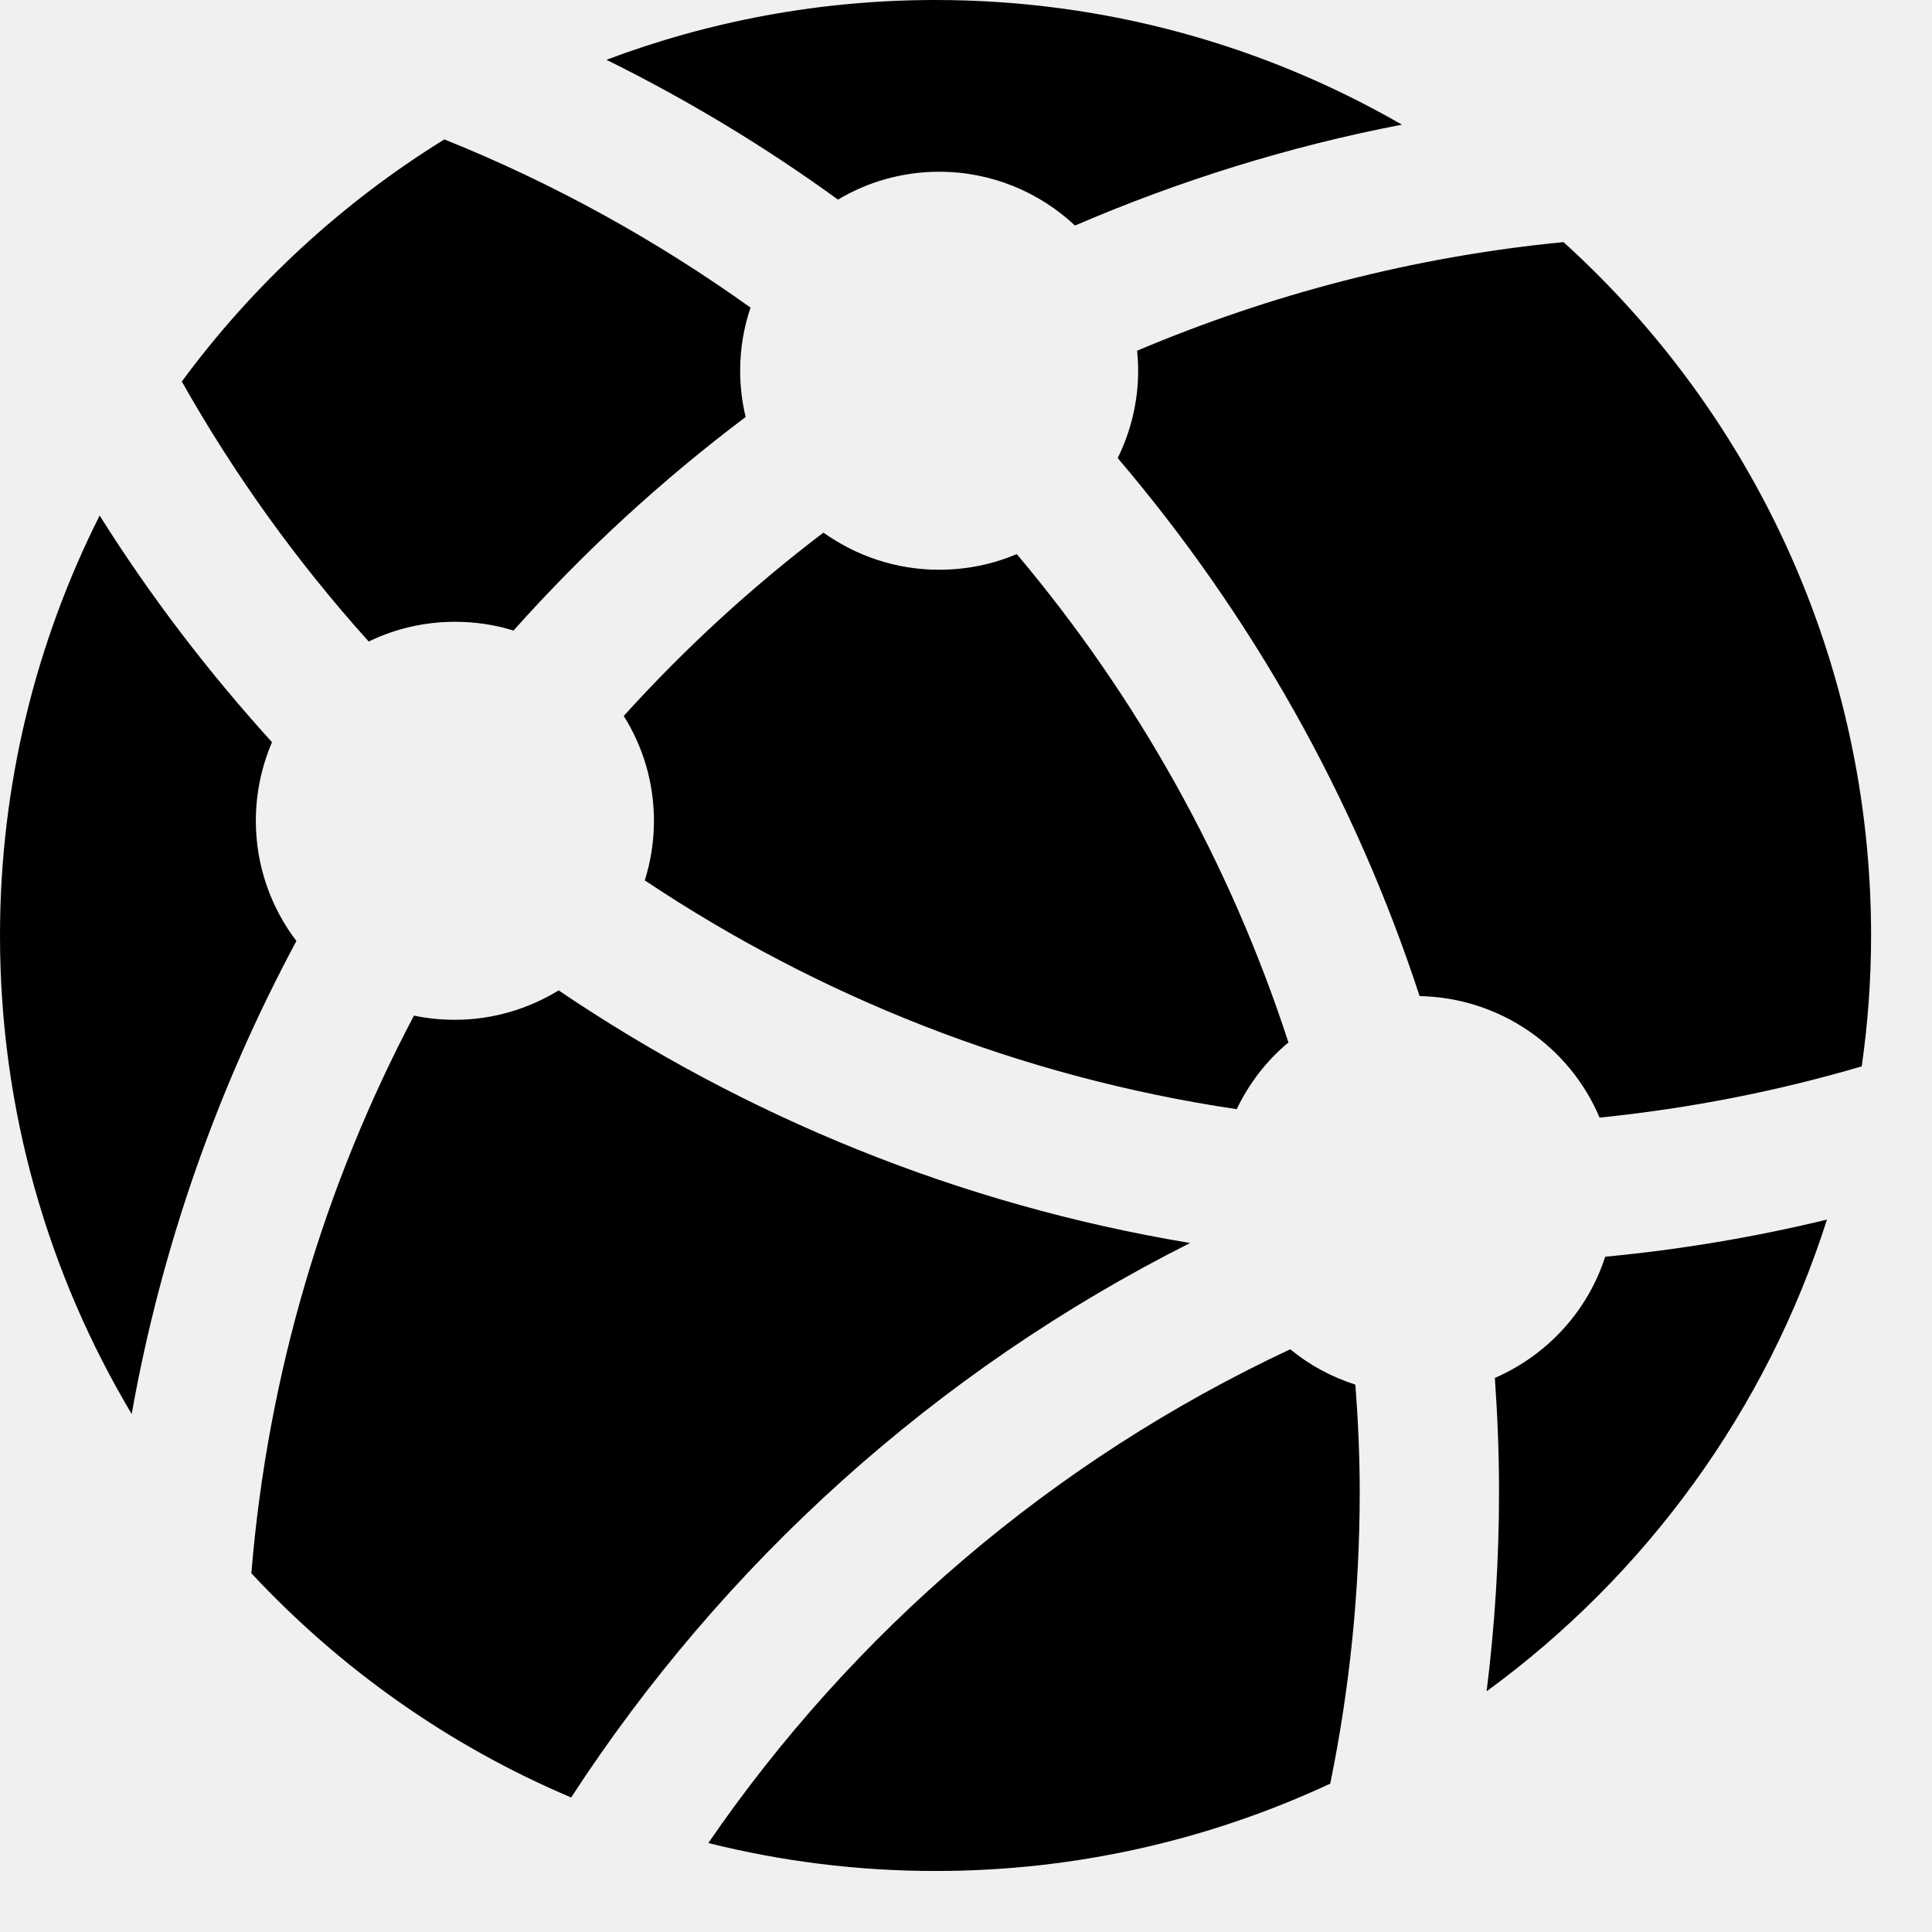
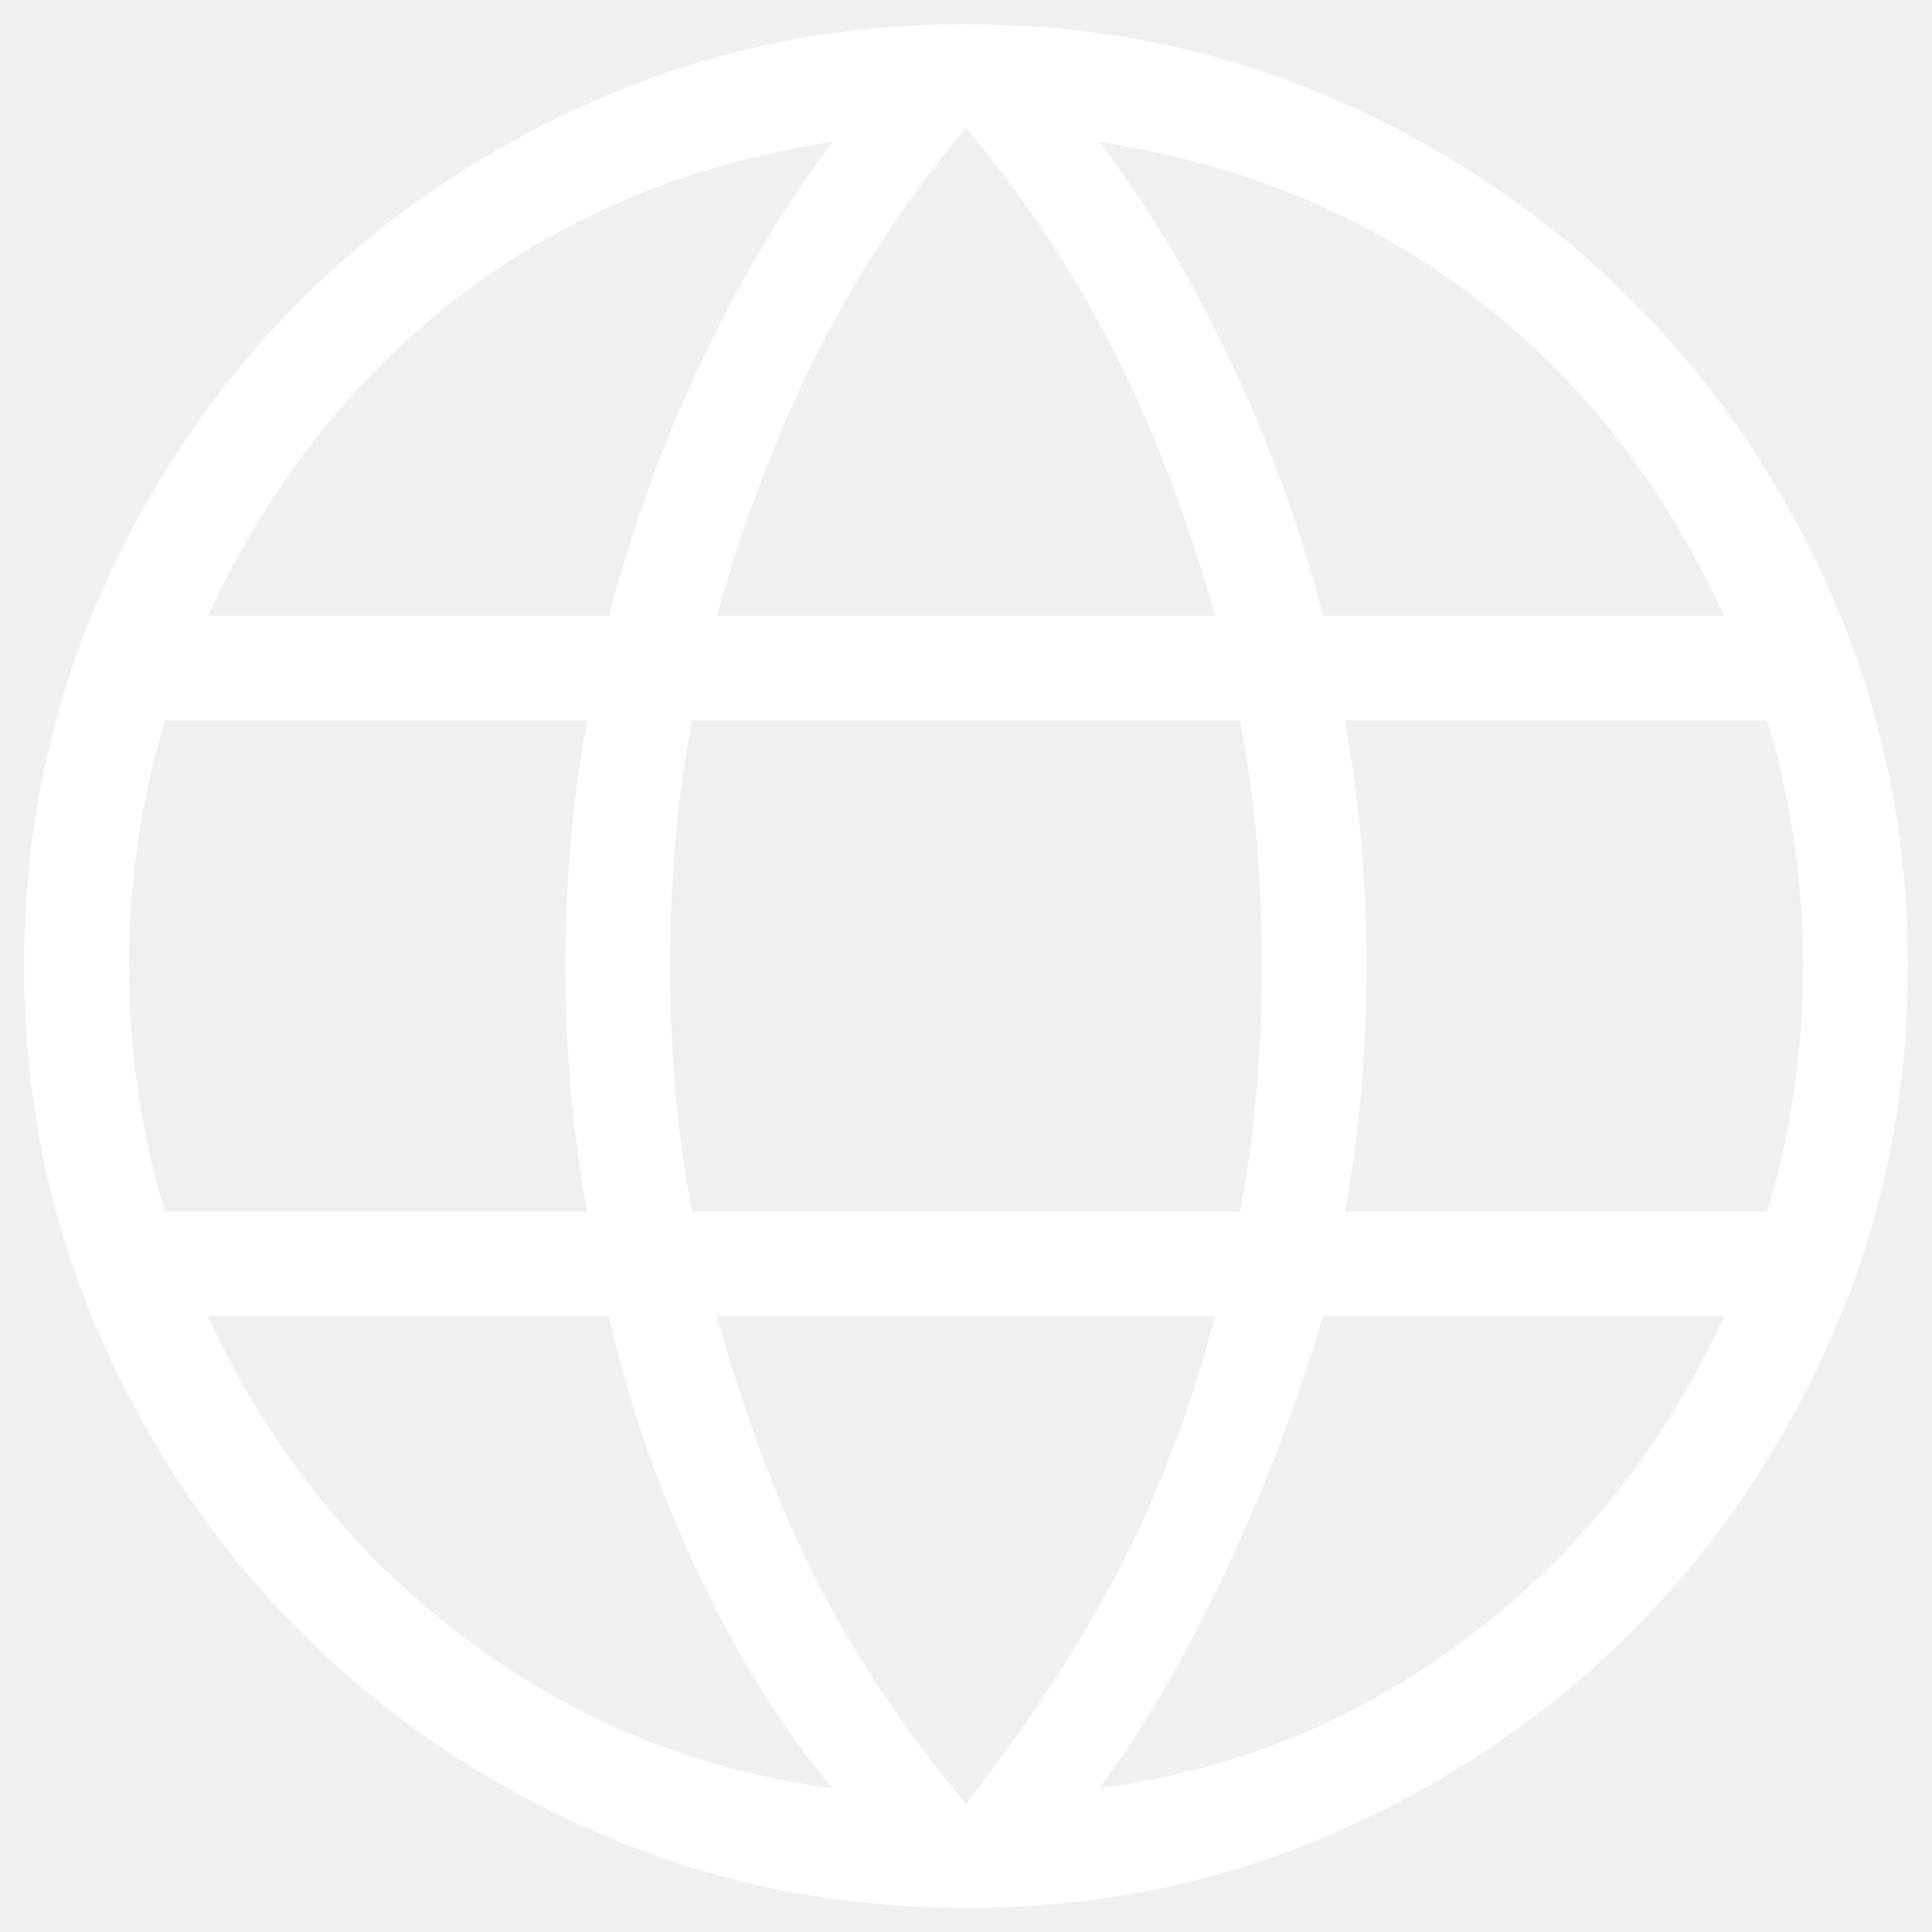
- <svg xmlns="http://www.w3.org/2000/svg" width="19" height="19" viewBox="0 0 19 19">
-   <path d="M4.474 6.115C4.674 6.115 4.868 6.144 5.05 6.201C5.74 5.428 6.505 4.724 7.333 4.101C7.298 3.955 7.279 3.802 7.279 3.646C7.279 3.429 7.315 3.22 7.381 3.025C6.452 2.361 5.444 1.802 4.37 1.371C3.365 1.992 2.488 2.802 1.788 3.752C2.307 4.672 2.924 5.529 3.626 6.309C3.882 6.185 4.169 6.115 4.474 6.115ZM2.516 8.072C2.516 7.797 2.574 7.535 2.675 7.299C2.047 6.607 1.478 5.863 0.98 5.07C0.355 6.312 0 7.715 0 9.201C0 10.92 0.474 12.529 1.295 13.906C1.589 12.252 2.146 10.687 2.915 9.254C2.665 8.926 2.516 8.515 2.516 8.072ZM9.236 1.689C9.753 1.689 10.221 1.89 10.572 2.218C11.593 1.779 12.668 1.441 13.787 1.226C12.436 0.447 10.87 0 9.2 0C8.061 0 6.971 0.209 5.964 0.588C6.763 0.983 7.525 1.443 8.241 1.963C8.533 1.789 8.872 1.689 9.236 1.689ZM12.162 10.908C12.284 10.654 12.457 10.429 12.671 10.252C12.093 8.475 11.178 6.848 9.999 5.449C9.765 5.549 9.507 5.603 9.235 5.603C8.81 5.603 8.419 5.466 8.098 5.238C7.388 5.777 6.731 6.381 6.134 7.041C6.322 7.34 6.431 7.693 6.431 8.072C6.431 8.275 6.4 8.472 6.341 8.658C8.058 9.804 10.035 10.592 12.162 10.908ZM14.701 13.551C14.727 13.922 14.742 14.295 14.742 14.672C14.742 15.336 14.7 15.99 14.62 16.633C16.18 15.494 17.368 13.875 17.967 11.994C17.257 12.166 16.529 12.289 15.786 12.359C15.613 12.896 15.214 13.328 14.701 13.551ZM11.704 12.224C9.432 11.847 7.327 10.98 5.494 9.74C5.196 9.922 4.847 10.029 4.473 10.029C4.334 10.029 4.201 10.015 4.071 9.988C3.194 11.65 2.633 13.505 2.472 15.472C3.348 16.412 4.416 17.169 5.617 17.677C7.109 15.384 9.193 13.488 11.704 12.224ZM15.376 2.381C13.901 2.524 12.493 2.895 11.183 3.449C11.189 3.515 11.193 3.58 11.193 3.646C11.193 3.955 11.119 4.246 10.992 4.505C12.303 6.044 13.319 7.835 13.961 9.796C14.758 9.812 15.438 10.298 15.731 10.991C16.617 10.901 17.479 10.731 18.309 10.487C18.369 10.067 18.401 9.637 18.401 9.2C18.4 6.496 17.234 4.064 15.376 2.381ZM12.689 13.269C10.345 14.367 8.385 16.058 6.966 18.125C7.681 18.304 8.429 18.4 9.2 18.4C10.587 18.4 11.902 18.091 13.082 17.541C13.272 16.613 13.372 15.654 13.372 14.672C13.372 14.317 13.356 13.965 13.329 13.617C13.093 13.541 12.876 13.424 12.689 13.269Z" />
+ <svg xmlns="http://www.w3.org/2000/svg" width="20" height="20" viewBox="0 0 20 20" fill="none">
+   <path d="M10 19.75C8.658 19.75 7.394 19.494 6.208 18.981C5.022 18.467 3.99 17.77 3.11 16.89C2.23 16.01 1.533 14.977 1.019 13.792C0.505 12.607 0.249 11.343 0.25 10C0.25 8.654 0.506 7.389 1.019 6.205C1.533 5.021 2.23 3.989 3.11 3.11C3.99 2.231 5.023 1.534 6.208 1.019C7.394 0.506 8.658 0.25 10 0.25C11.346 0.25 12.611 0.506 13.795 1.019C14.979 1.533 16.011 2.23 16.891 3.11C17.771 3.99 18.467 5.022 18.981 6.205C19.494 7.39 19.75 8.655 19.75 10C19.75 11.342 19.494 12.606 18.981 13.792C18.467 14.978 17.77 16.01 16.89 16.89C16.01 17.77 14.978 18.467 13.795 18.981C12.612 19.495 11.347 19.751 10 19.75ZM10 18.675C10.636 17.858 11.16 17.056 11.573 16.269C11.985 15.482 12.321 14.601 12.579 13.626H7.421C7.707 14.656 8.05 15.564 8.448 16.352C8.846 17.139 9.364 17.913 10 18.675ZM8.621 18.513C8.115 17.917 7.654 17.18 7.236 16.303C6.819 15.426 6.508 14.533 6.305 13.625H2.15C2.771 14.972 3.651 16.077 4.79 16.94C5.93 17.802 7.207 18.326 8.621 18.513ZM11.379 18.513C12.793 18.326 14.07 17.802 15.21 16.94C16.349 16.077 17.229 14.972 17.85 13.625H13.696C13.422 14.547 13.076 15.447 12.66 16.323C12.242 17.201 11.815 17.931 11.379 18.513ZM1.708 12.543H6.079C5.997 12.098 5.939 11.664 5.906 11.243C5.871 10.822 5.854 10.407 5.854 10C5.854 9.593 5.871 9.178 5.905 8.757C5.939 8.336 5.997 7.903 6.078 7.457H1.709C1.592 7.833 1.499 8.242 1.433 8.685C1.367 9.127 1.333 9.565 1.333 10C1.333 10.435 1.366 10.873 1.432 11.316C1.498 11.759 1.59 12.167 1.708 12.541M7.163 12.541H12.837C12.92 12.097 12.977 11.671 13.011 11.263C13.045 10.856 13.063 10.435 13.063 10C13.063 9.565 13.046 9.144 13.012 8.737C12.978 8.329 12.92 7.903 12.838 7.458H7.162C7.08 7.903 7.022 8.329 6.988 8.737C6.954 9.144 6.937 9.565 6.937 10C6.937 10.435 6.954 10.856 6.988 11.263C7.022 11.671 7.081 12.097 7.163 12.541ZM13.922 12.541H18.292C18.41 12.167 18.502 11.758 18.568 11.316C18.634 10.873 18.667 10.435 18.667 10C18.667 9.565 18.634 9.126 18.568 8.684C18.502 8.241 18.41 7.833 18.292 7.458H13.921C14.003 7.903 14.061 8.336 14.094 8.757C14.129 9.179 14.146 9.593 14.146 10C14.146 10.407 14.129 10.821 14.095 11.243C14.061 11.664 14.003 12.098 13.922 12.543M13.696 6.375H17.85C17.215 5 16.346 3.895 15.241 3.06C14.137 2.225 12.85 1.694 11.379 1.467C11.885 2.132 12.339 2.893 12.743 3.749C13.147 4.605 13.464 5.48 13.696 6.375ZM7.421 6.375H12.579C12.293 5.358 11.941 4.439 11.521 3.617C11.101 2.795 10.594 2.031 10 1.325C9.406 2.03 8.899 2.794 8.479 3.617C8.059 4.44 7.706 5.359 7.421 6.375ZM2.151 6.375H6.305C6.537 5.481 6.854 4.606 7.258 3.749C7.662 2.893 8.116 2.132 8.622 1.467C7.139 1.695 5.848 2.229 4.75 3.07C3.652 3.912 2.786 5.013 2.15 6.374" fill="white" />
</svg>
